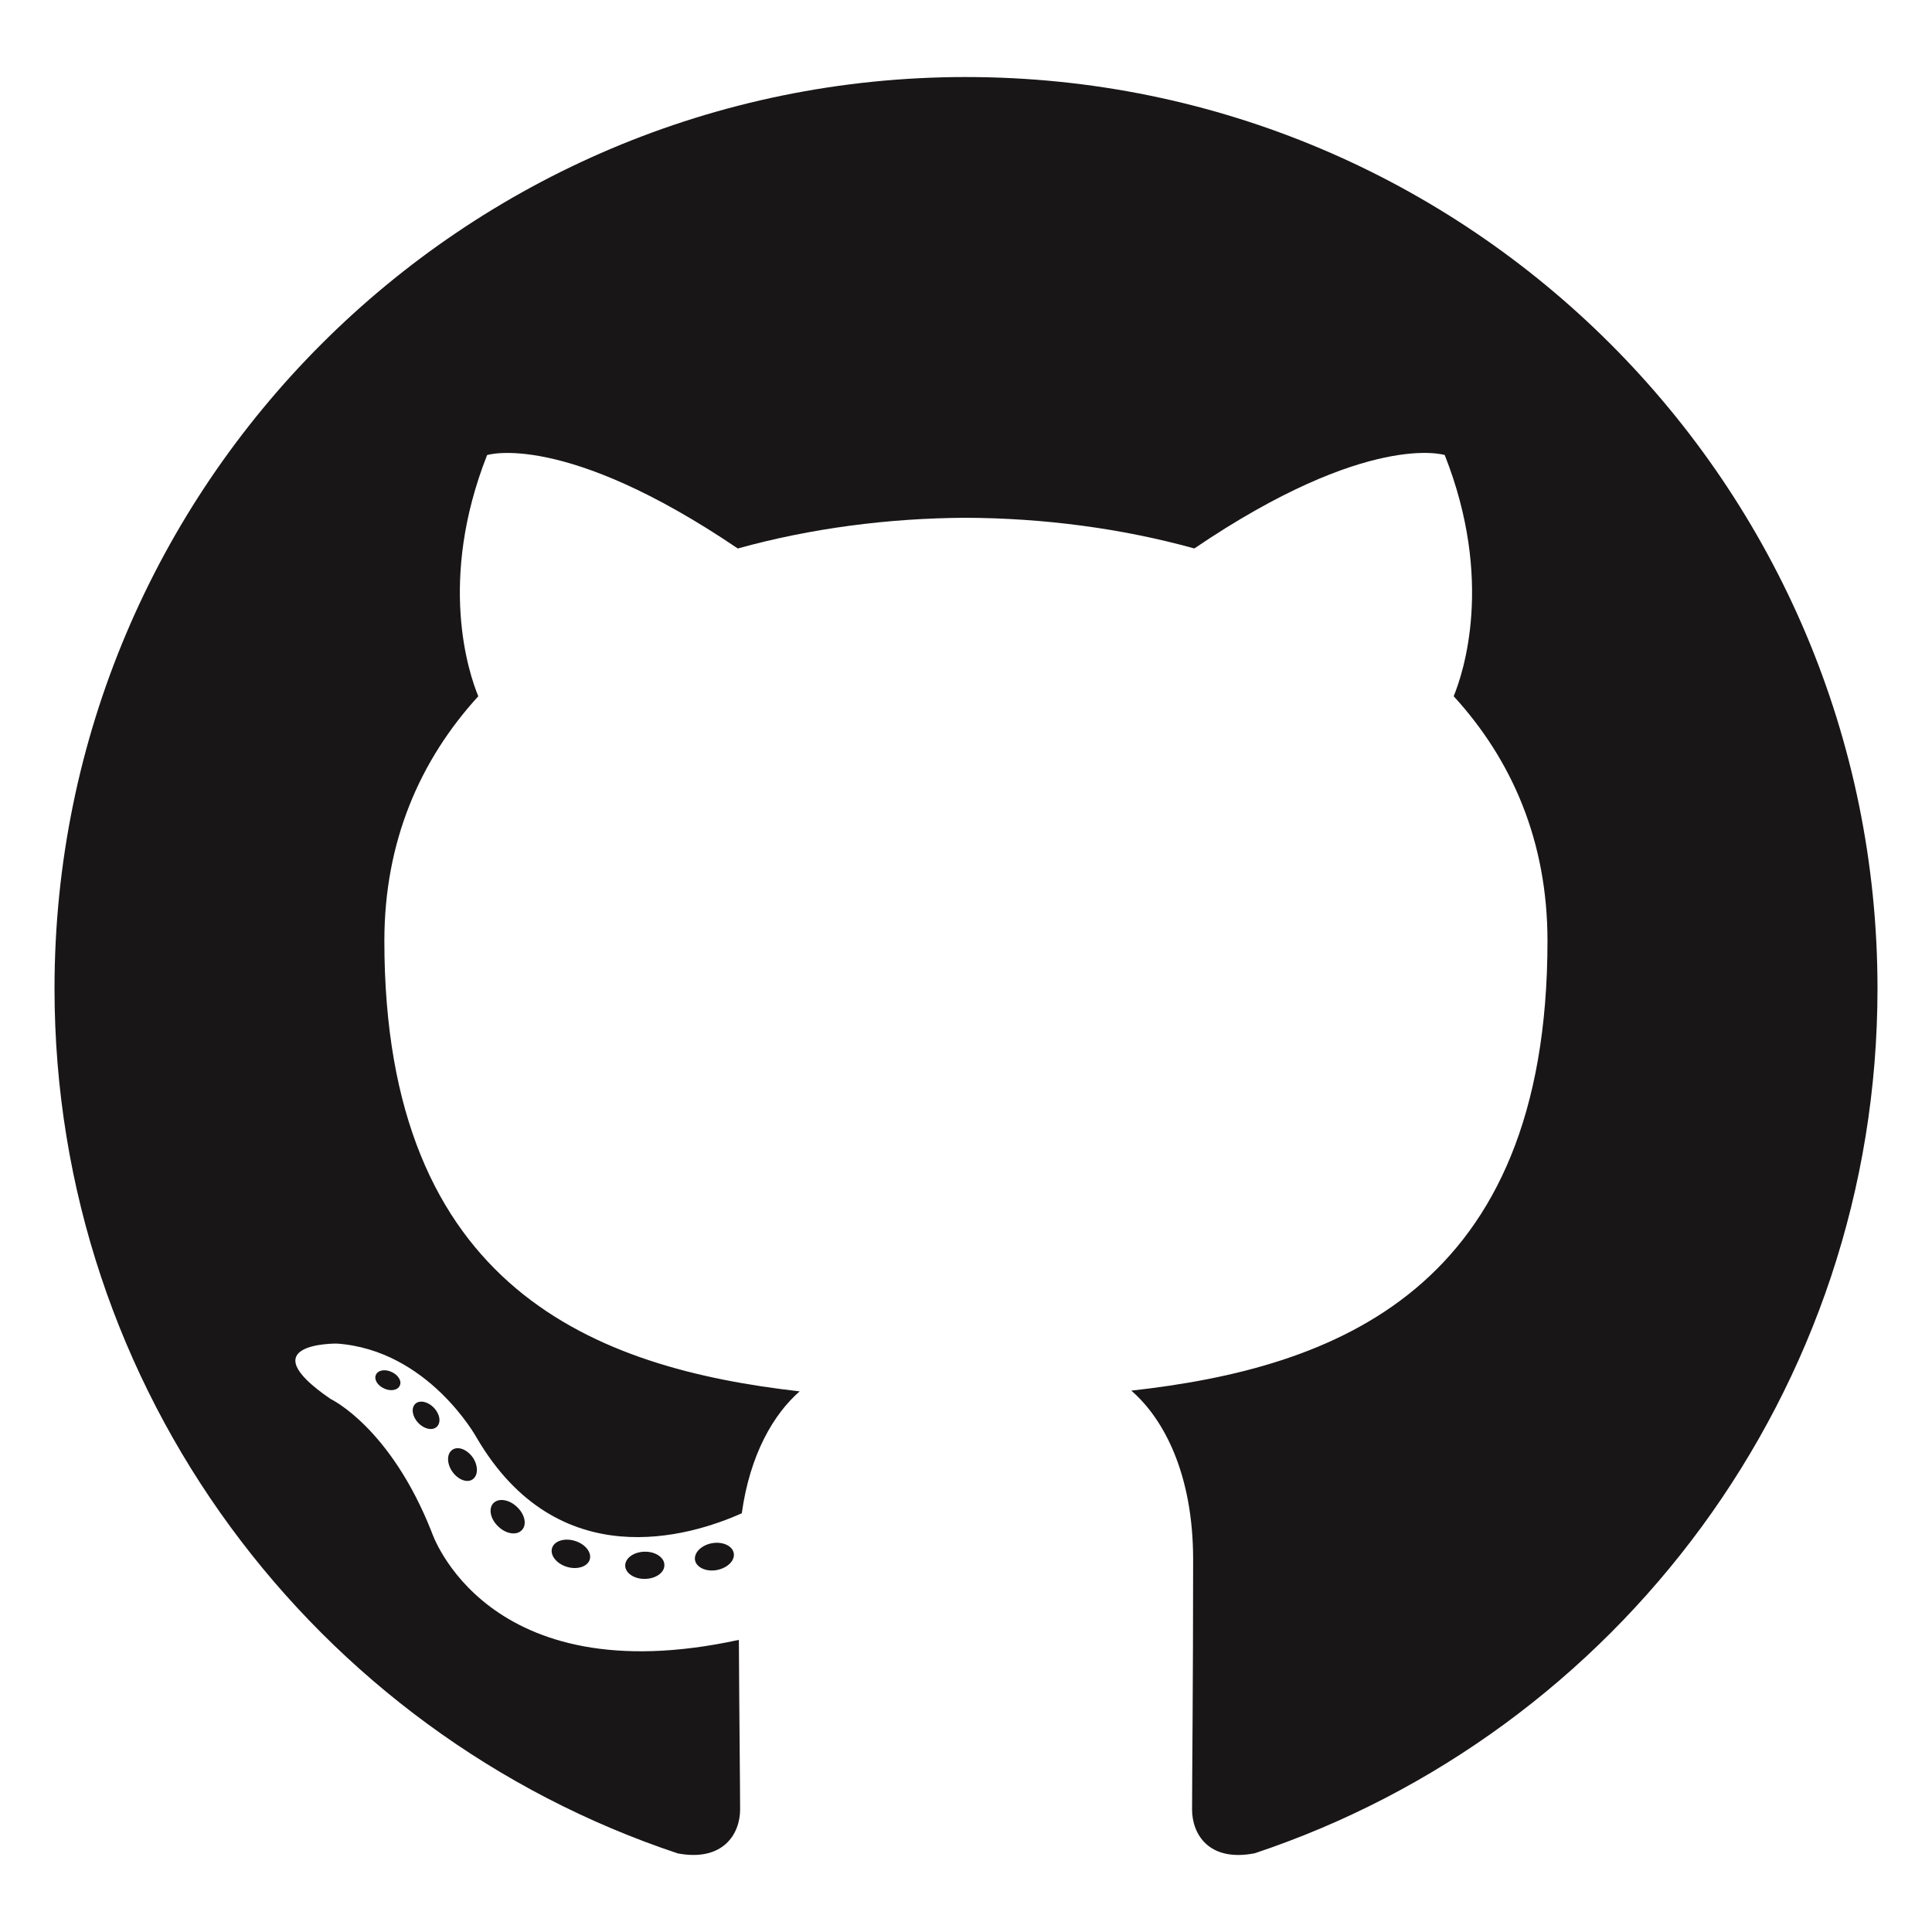
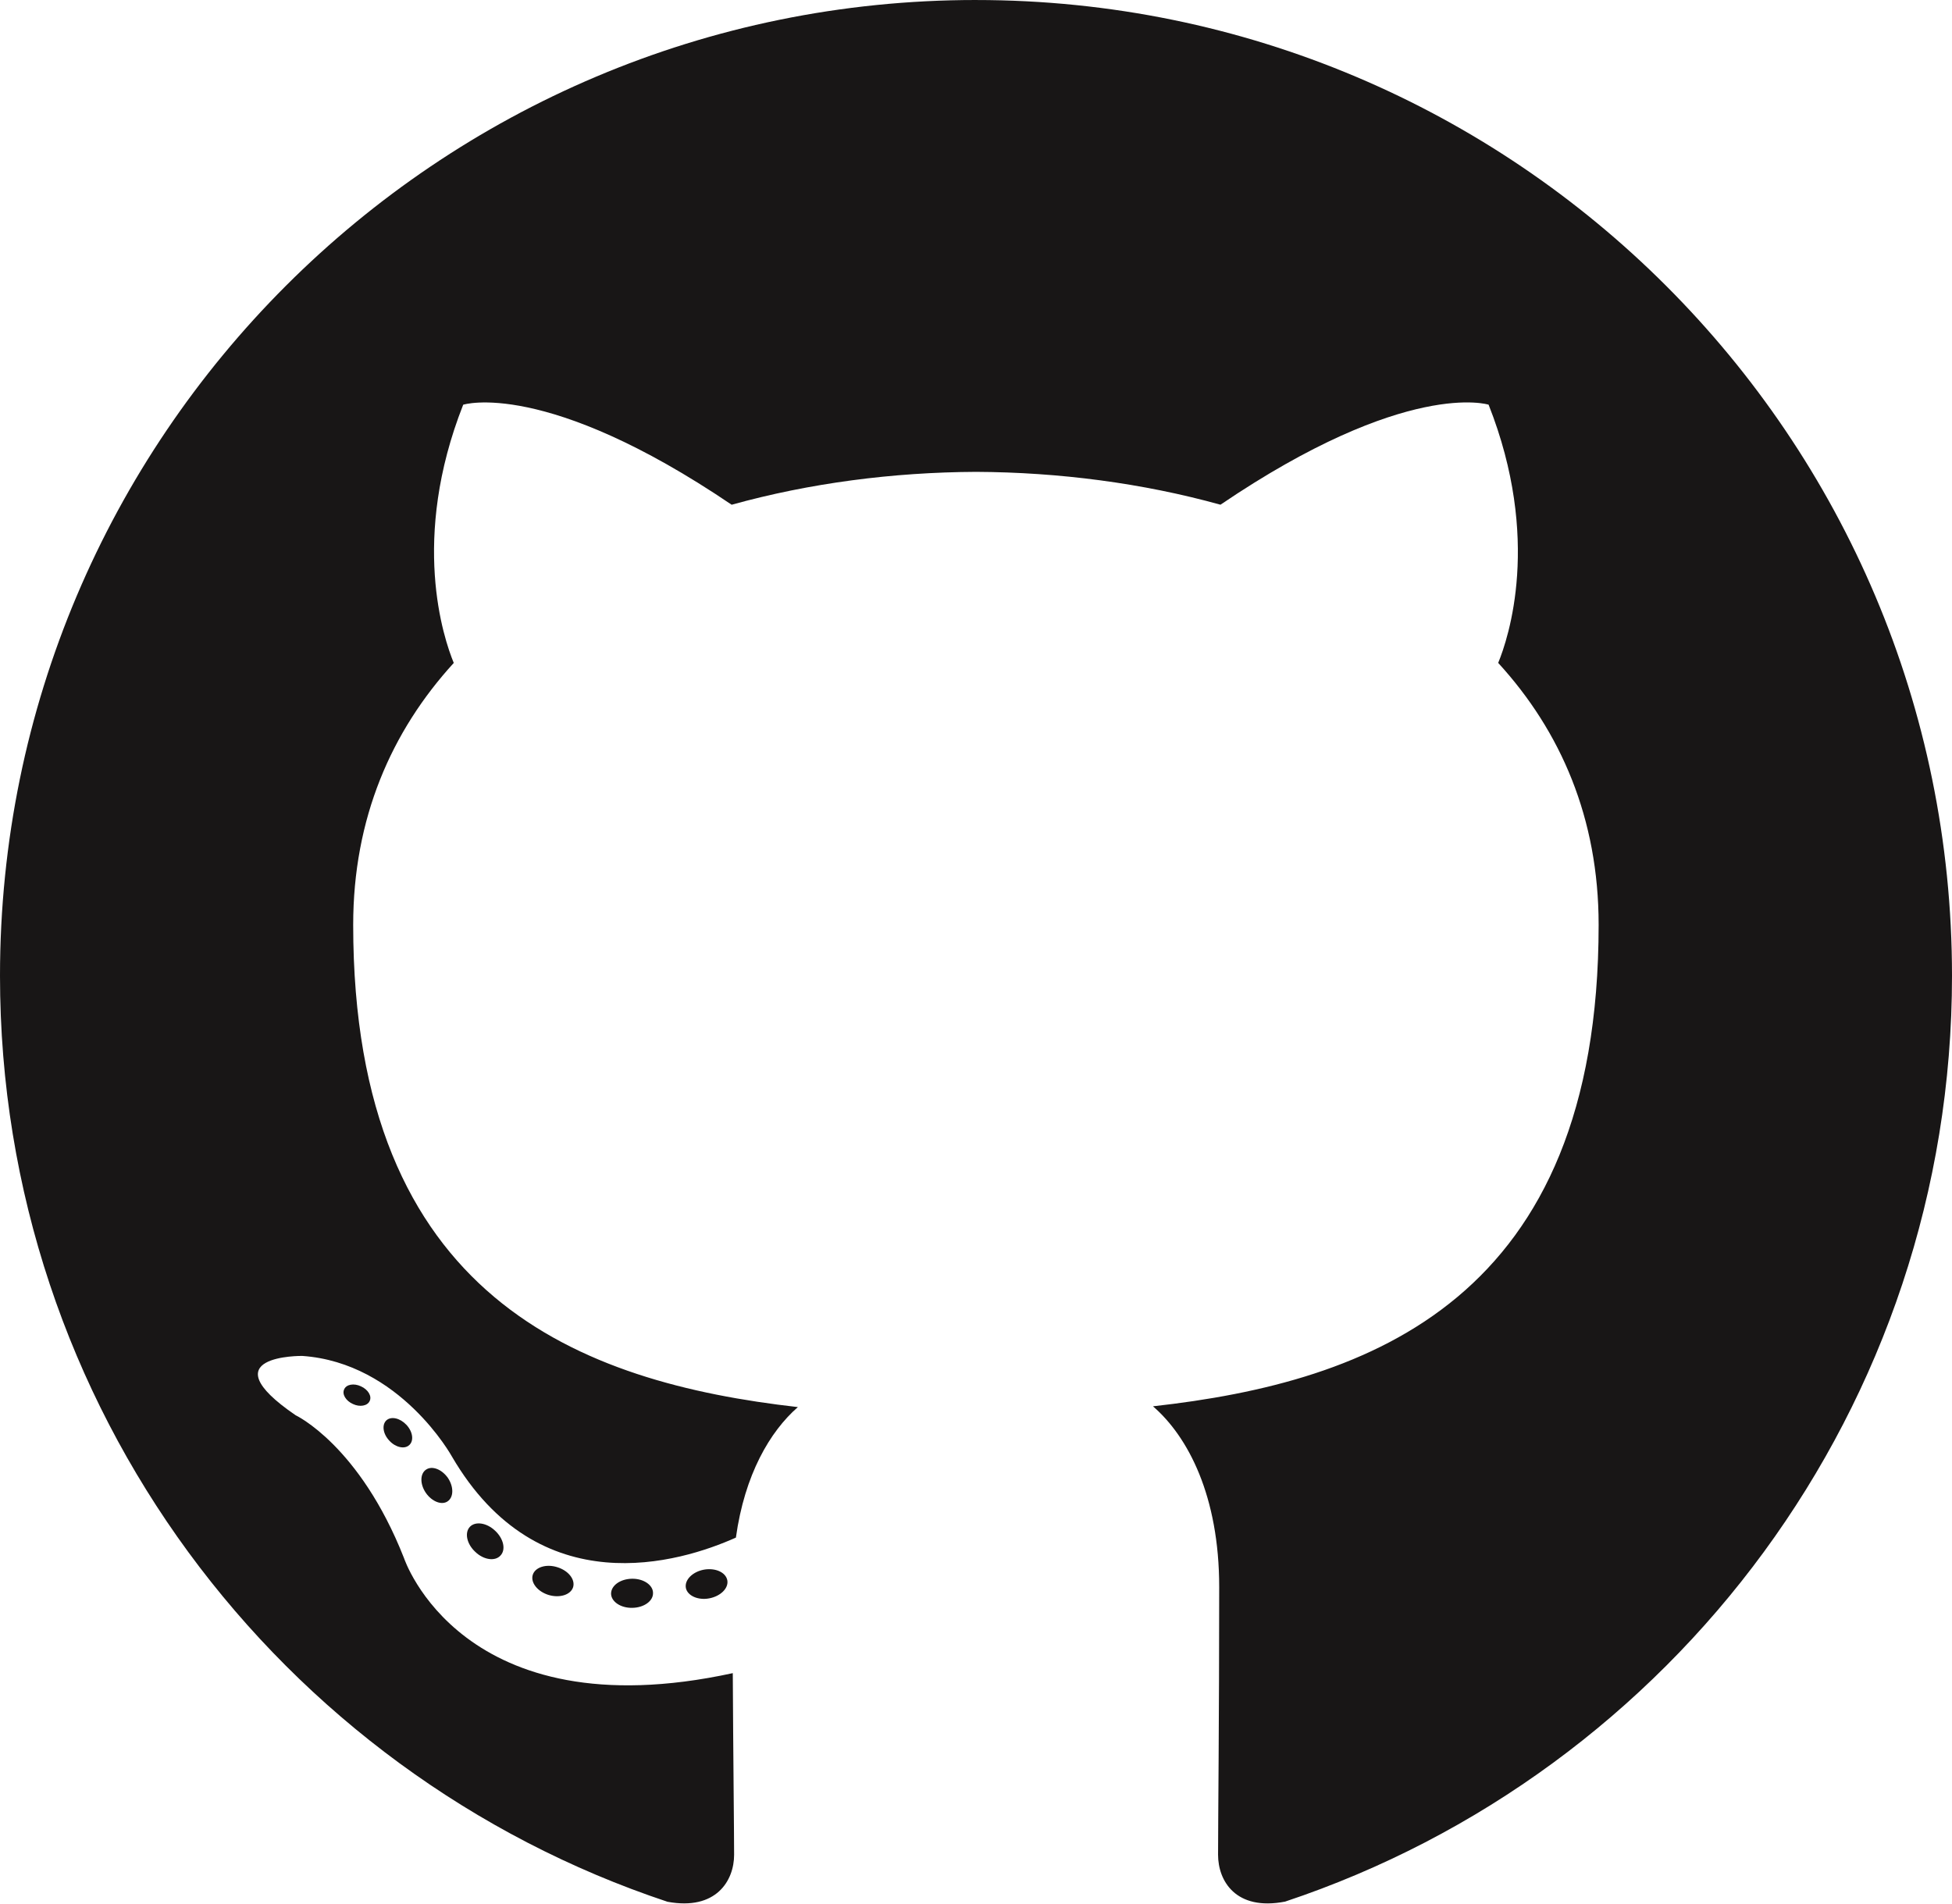
- <svg xmlns="http://www.w3.org/2000/svg" viewBox="0 0 128 128">
-   <g fill="#181616">
-     <path fill-rule="evenodd" clip-rule="evenodd" d="M64 5.103c-33.347 0-60.388 27.035-60.388 60.388 0 26.682 17.303 49.317 41.297 57.303 3.017.56 4.125-1.31 4.125-2.905 0-1.44-.056-6.197-.082-11.243-16.8 3.653-20.345-7.125-20.345-7.125-2.747-6.98-6.705-8.836-6.705-8.836-5.48-3.748.413-3.67.413-3.67 6.063.425 9.257 6.223 9.257 6.223 5.386 9.23 14.127 6.562 17.573 5.02.542-3.903 2.107-6.568 3.834-8.076-13.413-1.525-27.514-6.704-27.514-29.843 0-6.593 2.36-11.98 6.223-16.21-.628-1.52-2.695-7.662.584-15.98 0 0 5.07-1.623 16.61 6.19C53.7 35 58.867 34.327 64 34.304c5.13.023 10.3.694 15.127 2.033 11.526-7.813 16.59-6.19 16.59-6.19 3.287 8.317 1.22 14.46.593 15.98 3.872 4.23 6.215 9.617 6.215 16.21 0 23.194-14.127 28.3-27.574 29.796 2.167 1.874 4.097 5.55 4.097 11.183 0 8.08-.07 14.583-.07 16.572 0 1.607 1.088 3.49 4.148 2.897 23.98-7.994 41.263-30.622 41.263-57.294C124.388 32.14 97.35 5.104 64 5.104z" />
-     <path d="M26.484 91.806c-.133.3-.605.39-1.035.185-.44-.196-.685-.605-.543-.906.13-.31.603-.395 1.04-.188.44.197.69.61.537.91zm2.446 2.729c-.287.267-.85.143-1.232-.28-.396-.42-.47-.983-.177-1.254.298-.266.844-.14 1.24.28.394.426.472.984.17 1.255zM31.312 98.012c-.37.258-.976.017-1.35-.52-.37-.538-.37-1.183.01-1.44.373-.258.97-.025 1.35.507.368.545.368 1.19-.01 1.452zm3.261 3.361c-.33.365-1.036.267-1.552-.23-.527-.487-.674-1.18-.343-1.544.336-.366 1.045-.264 1.564.23.527.486.686 1.18.333 1.543zm4.5 1.951c-.147.473-.825.688-1.51.486-.683-.207-1.13-.76-.99-1.238.14-.477.823-.7 1.512-.485.683.206 1.13.756.988 1.237zm4.943.361c.017.498-.563.91-1.28.92-.723.017-1.308-.387-1.315-.877 0-.503.568-.91 1.29-.924.717-.013 1.306.387 1.306.88zm4.598-.782c.086.485-.413.984-1.126 1.117-.7.13-1.35-.172-1.44-.653-.086-.498.422-.997 1.122-1.126.714-.123 1.354.17 1.444.663zm0 0" />
+ <svg xmlns="http://www.w3.org/2000/svg" viewBox="0 0 120.777 117.794" version="1.1" id="svg8" width="120.777" height="117.794">
+   <defs id="defs12" />
+   <g fill="#181616" id="g6" transform="translate(-3.612,-5.103)">
+     <path fill-rule="evenodd" clip-rule="evenodd" d="m 64,5.103 c -33.347,0 -60.388,27.035 -60.388,60.388 0,26.682 17.303,49.317 41.297,57.303 3.017,0.56 4.125,-1.31 4.125,-2.905 0,-1.44 -0.056,-6.197 -0.082,-11.243 -16.8,3.653 -20.345,-7.125 -20.345,-7.125 -2.747,-6.98 -6.705,-8.836 -6.705,-8.836 -5.48,-3.748 0.413,-3.67 0.413,-3.67 6.063,0.425 9.257,6.223 9.257,6.223 5.386,9.23 14.127,6.562 17.573,5.02 0.542,-3.903 2.107,-6.568 3.834,-8.076 -13.413,-1.525 -27.514,-6.704 -27.514,-29.843 0,-6.593 2.36,-11.98 6.223,-16.21 -0.628,-1.52 -2.695,-7.662 0.584,-15.98 0,0 5.07,-1.623 16.61,6.19 C 53.7,35 58.867,34.327 64,34.304 c 5.13,0.023 10.3,0.694 15.127,2.033 11.526,-7.813 16.59,-6.19 16.59,-6.19 3.287,8.317 1.22,14.46 0.593,15.98 3.872,4.23 6.215,9.617 6.215,16.21 0,23.194 -14.127,28.3 -27.574,29.796 2.167,1.874 4.097,5.55 4.097,11.183 0,8.08 -0.07,14.583 -0.07,16.572 0,1.607 1.088,3.49 4.148,2.897 23.98,-7.994 41.263,-30.622 41.263,-57.294 C 124.388,32.14 97.35,5.104 64,5.104 Z" id="path2" />
+     <path d="m 26.484,91.806 c -0.133,0.3 -0.605,0.39 -1.035,0.185 -0.44,-0.196 -0.685,-0.605 -0.543,-0.906 0.13,-0.31 0.603,-0.395 1.04,-0.188 0.44,0.197 0.69,0.61 0.537,0.91 z m 2.446,2.729 c -0.287,0.267 -0.85,0.143 -1.232,-0.28 -0.396,-0.42 -0.47,-0.983 -0.177,-1.254 0.298,-0.266 0.844,-0.14 1.24,0.28 0.394,0.426 0.472,0.984 0.17,1.255 z m 2.382,3.477 c -0.37,0.258 -0.976,0.017 -1.35,-0.52 -0.37,-0.538 -0.37,-1.183 0.01,-1.44 0.373,-0.258 0.97,-0.025 1.35,0.507 0.368,0.545 0.368,1.19 -0.01,1.452 z m 3.261,3.361 c -0.33,0.365 -1.036,0.267 -1.552,-0.23 -0.527,-0.487 -0.674,-1.18 -0.343,-1.544 0.336,-0.366 1.045,-0.264 1.564,0.23 0.527,0.486 0.686,1.18 0.333,1.543 z m 4.5,1.951 c -0.147,0.473 -0.825,0.688 -1.51,0.486 -0.683,-0.207 -1.13,-0.76 -0.99,-1.238 0.14,-0.477 0.823,-0.7 1.512,-0.485 0.683,0.206 1.13,0.756 0.988,1.237 z m 4.943,0.361 c 0.017,0.498 -0.563,0.91 -1.28,0.92 -0.723,0.017 -1.308,-0.387 -1.315,-0.877 0,-0.503 0.568,-0.91 1.29,-0.924 0.717,-0.013 1.306,0.387 1.306,0.88 z m 4.598,-0.782 c 0.086,0.485 -0.413,0.984 -1.126,1.117 -0.7,0.13 -1.35,-0.172 -1.44,-0.653 -0.086,-0.498 0.422,-0.997 1.122,-1.126 0.714,-0.123 1.354,0.17 1.444,0.663 z m 0,0" id="path4" />
  </g>
</svg>
